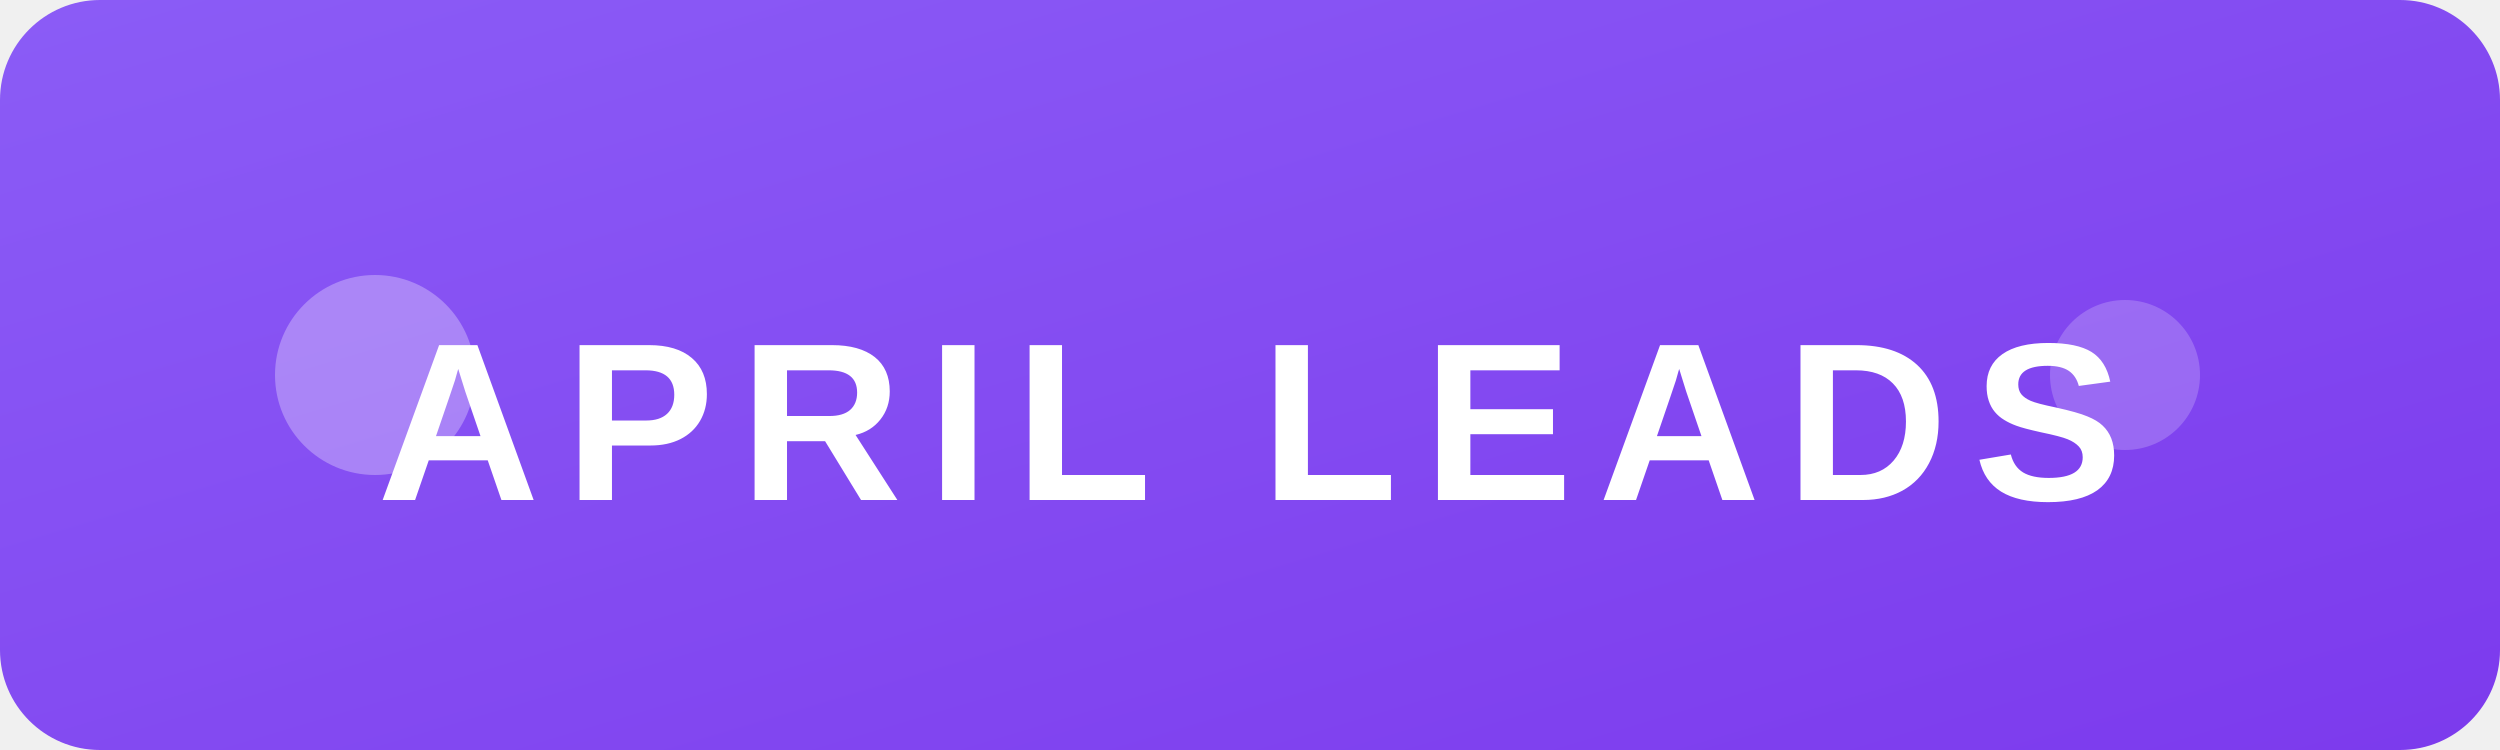
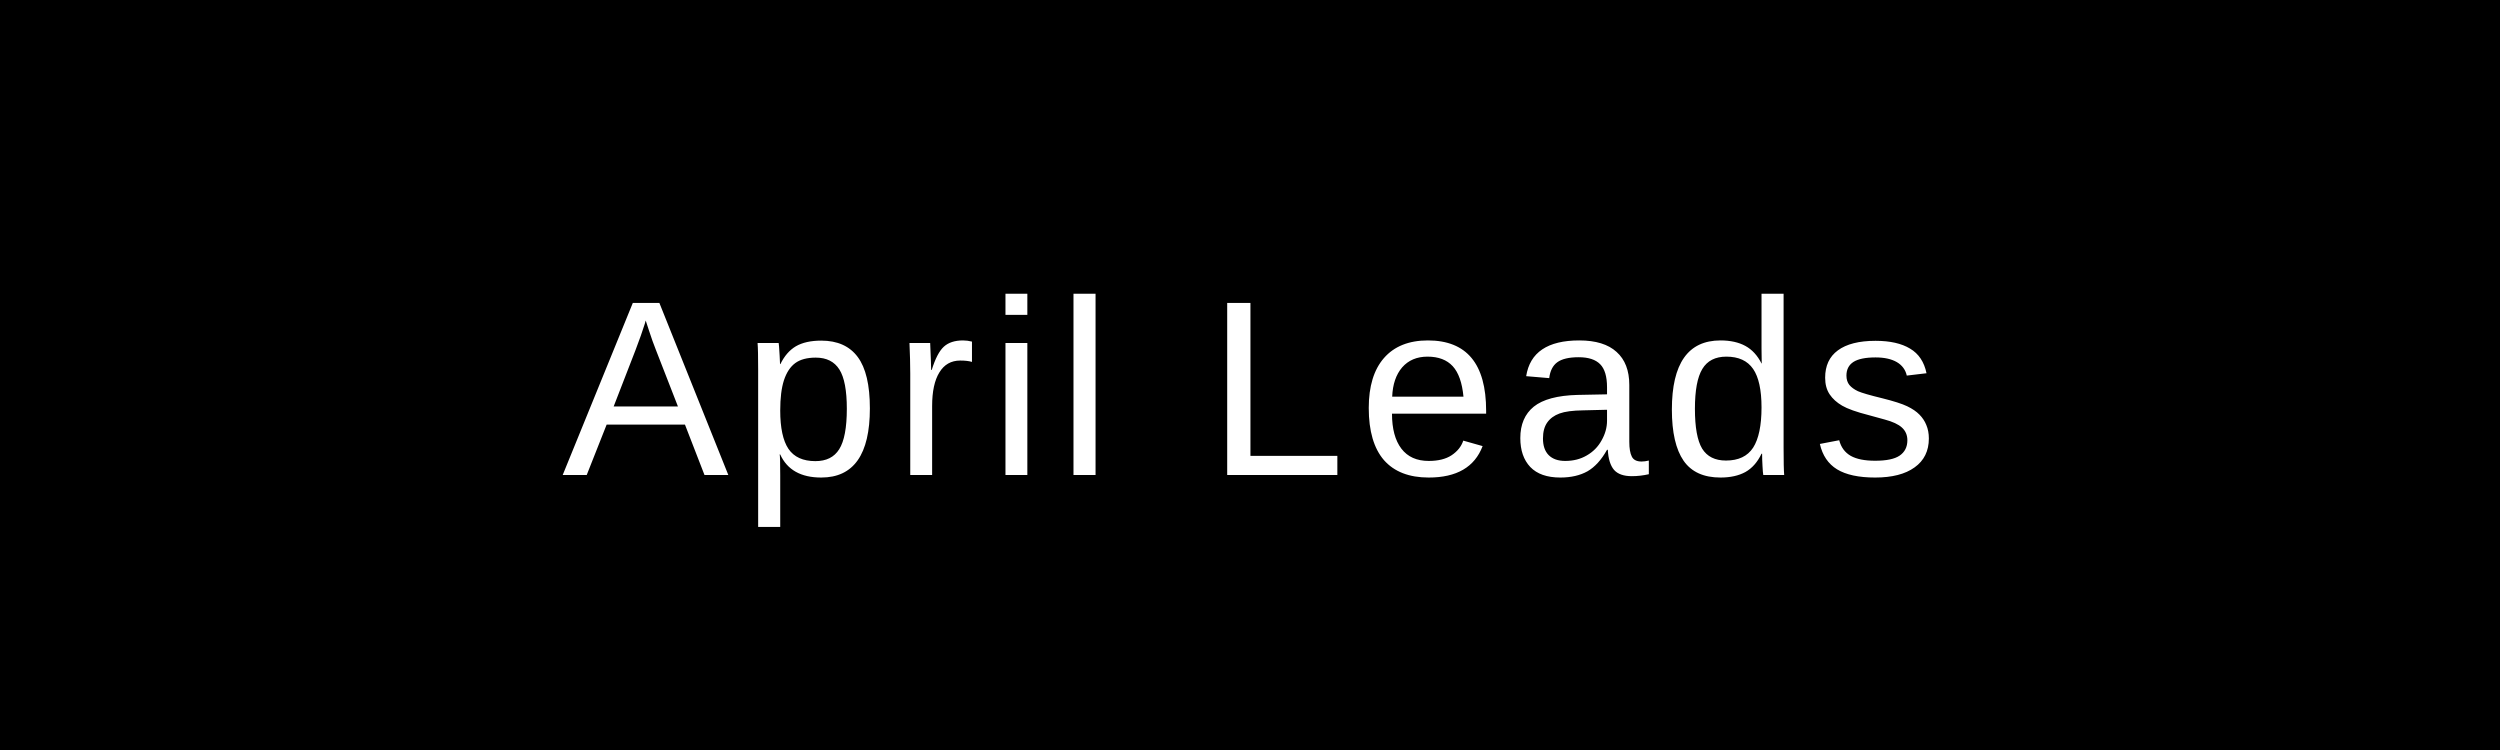
<svg xmlns="http://www.w3.org/2000/svg" viewBox="0 0 200 60" width="200" height="60">
-   <defs>
-     <linearGradient id="logoGradient" x1="0%" y1="0%" x2="100%" y2="100%">
-       <stop offset="0%" style="stop-color:#8B5CF6;stop-opacity:1" />
-       <stop offset="100%" style="stop-color:#7C3AED;stop-opacity:1" />
-     </linearGradient>
-   </defs>
-   <rect width="200" height="60" rx="8" fill="url(#logoGradient)" />
-   <text x="100" y="40" text-anchor="middle" fill="white" font-family="Arial, sans-serif" font-size="18" font-weight="bold" letter-spacing="2px">
-     APRIL LEADS
+   <rect width="200" height="60" fill="black" />
+   <text x="100" y="38" text-anchor="middle" fill="white" font-family="Arial, sans-serif" font-size="20" font-weight="normal" letter-spacing="1px">
+     April Leads
  </text>
-   <circle cx="30" cy="30" r="8" fill="white" opacity="0.3" />
-   <circle cx="170" cy="30" r="6" fill="white" opacity="0.2" />
</svg>
